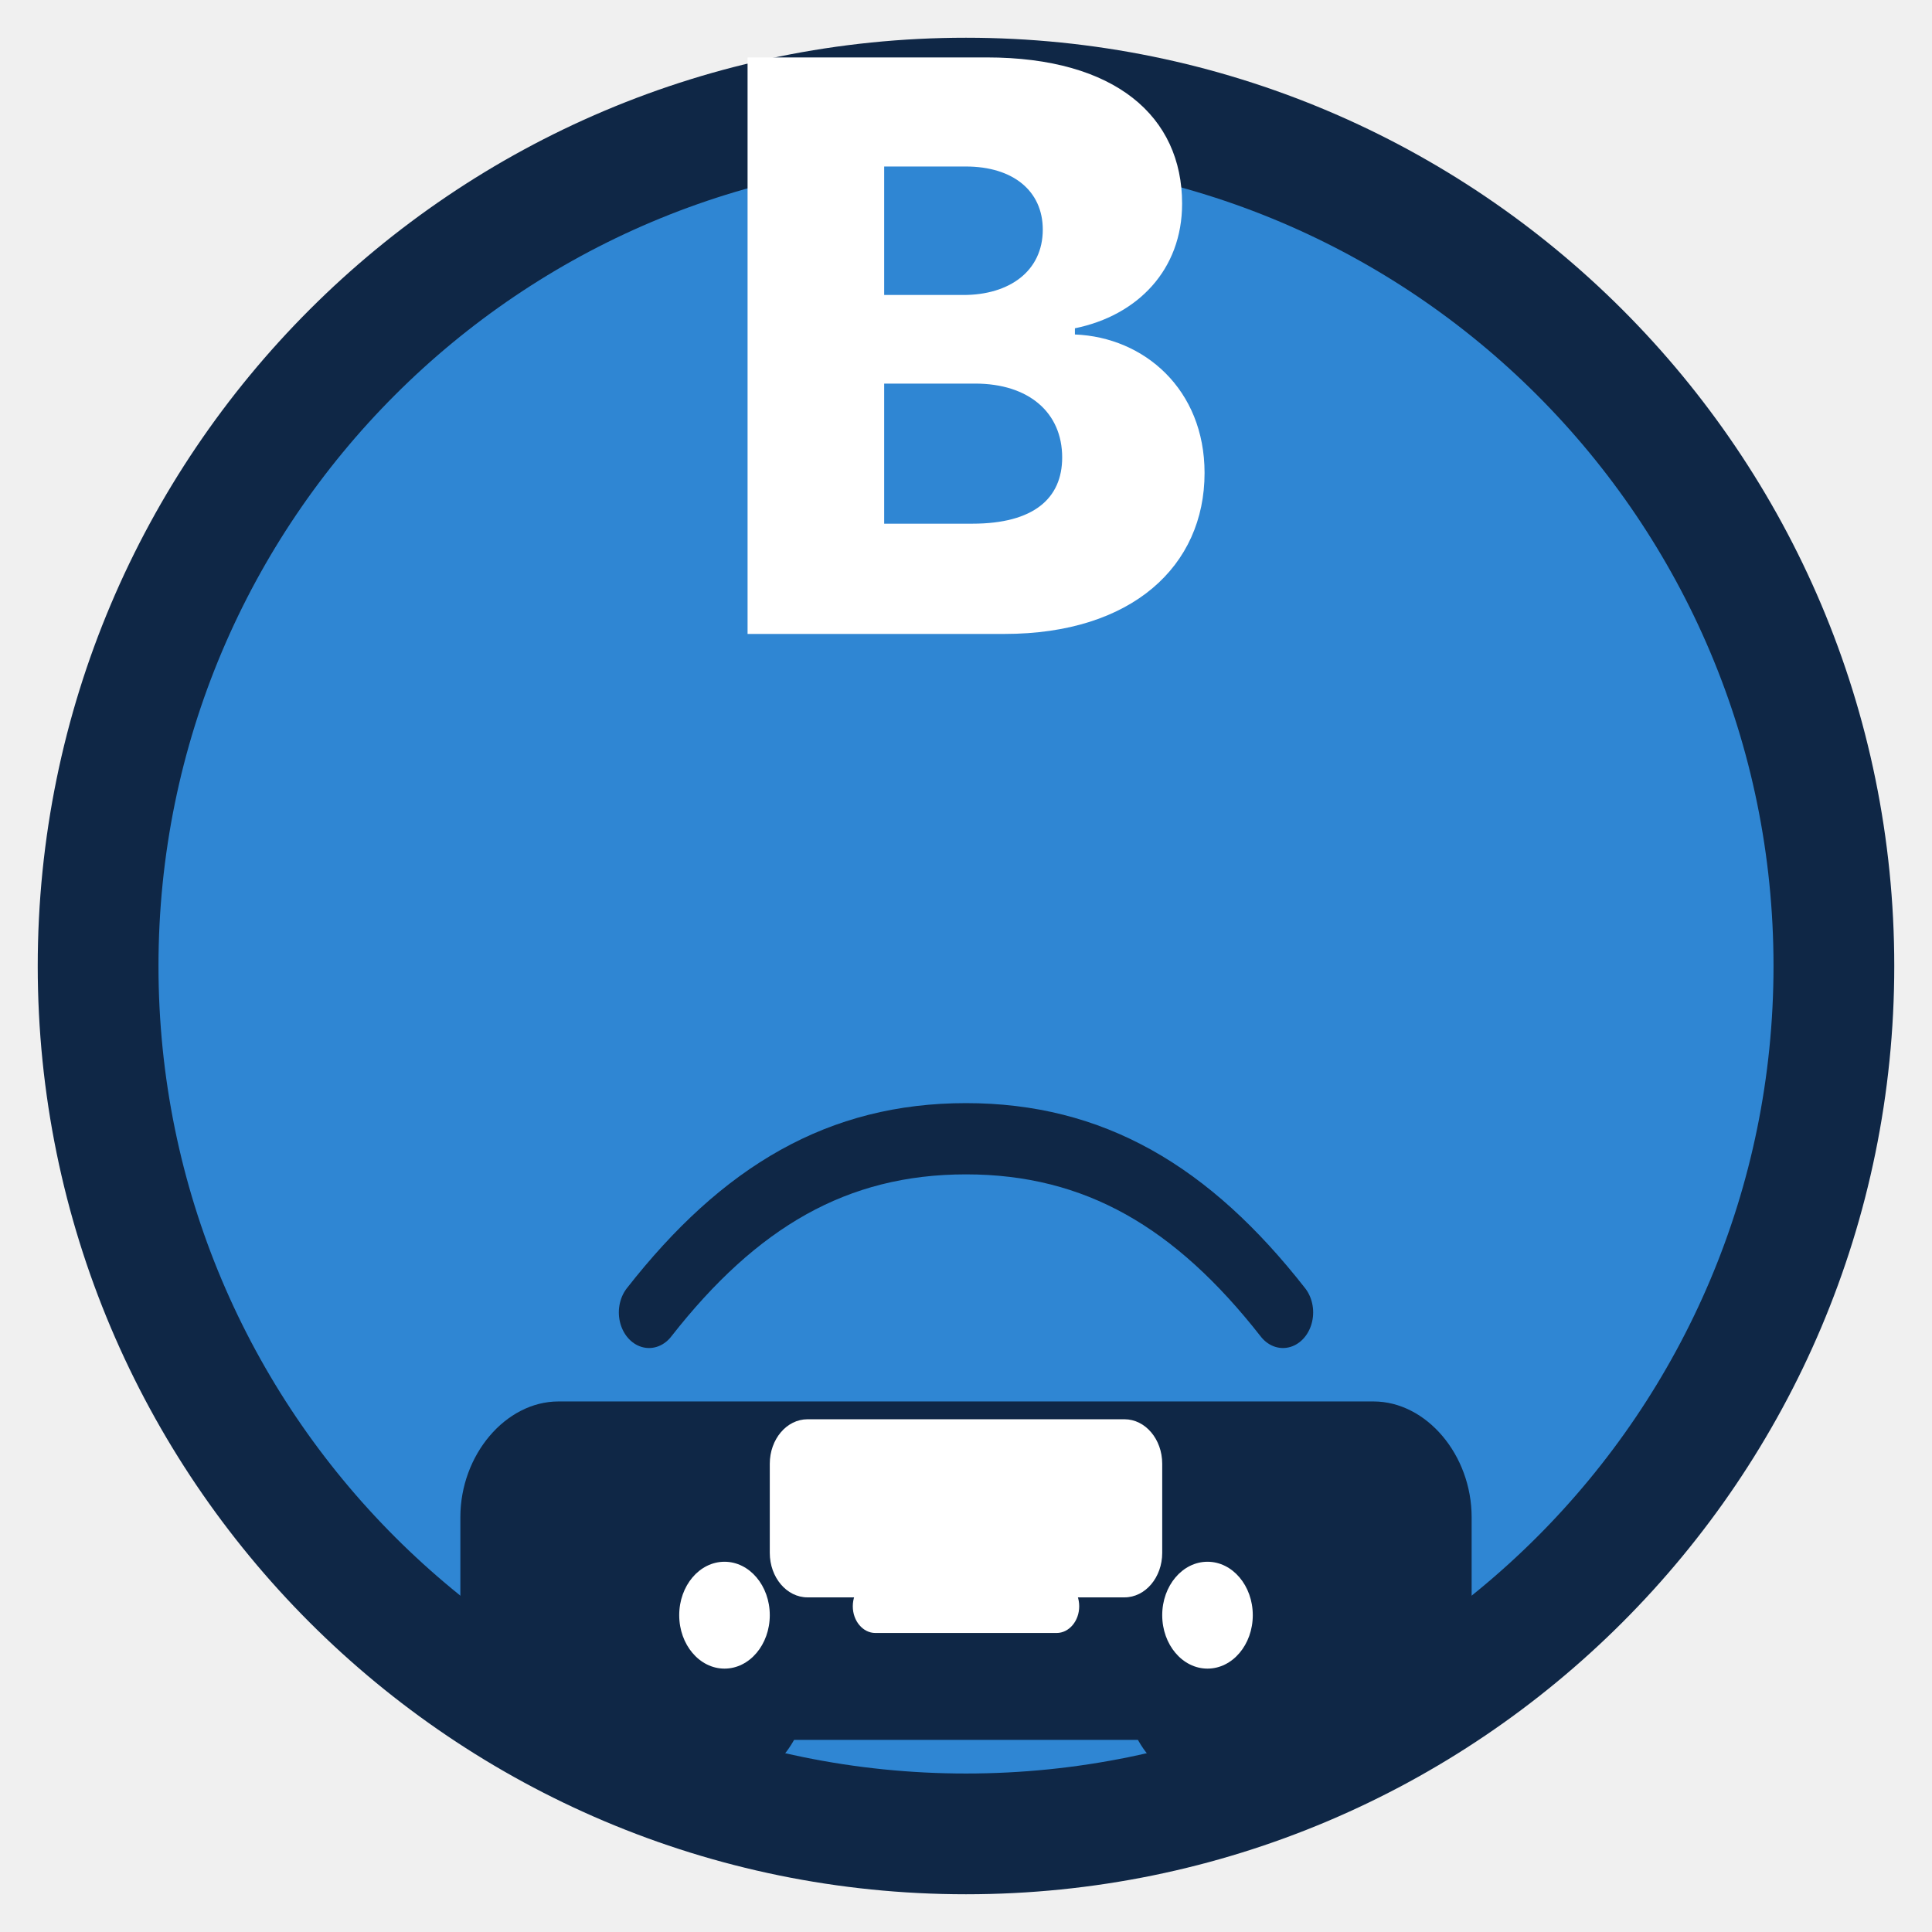
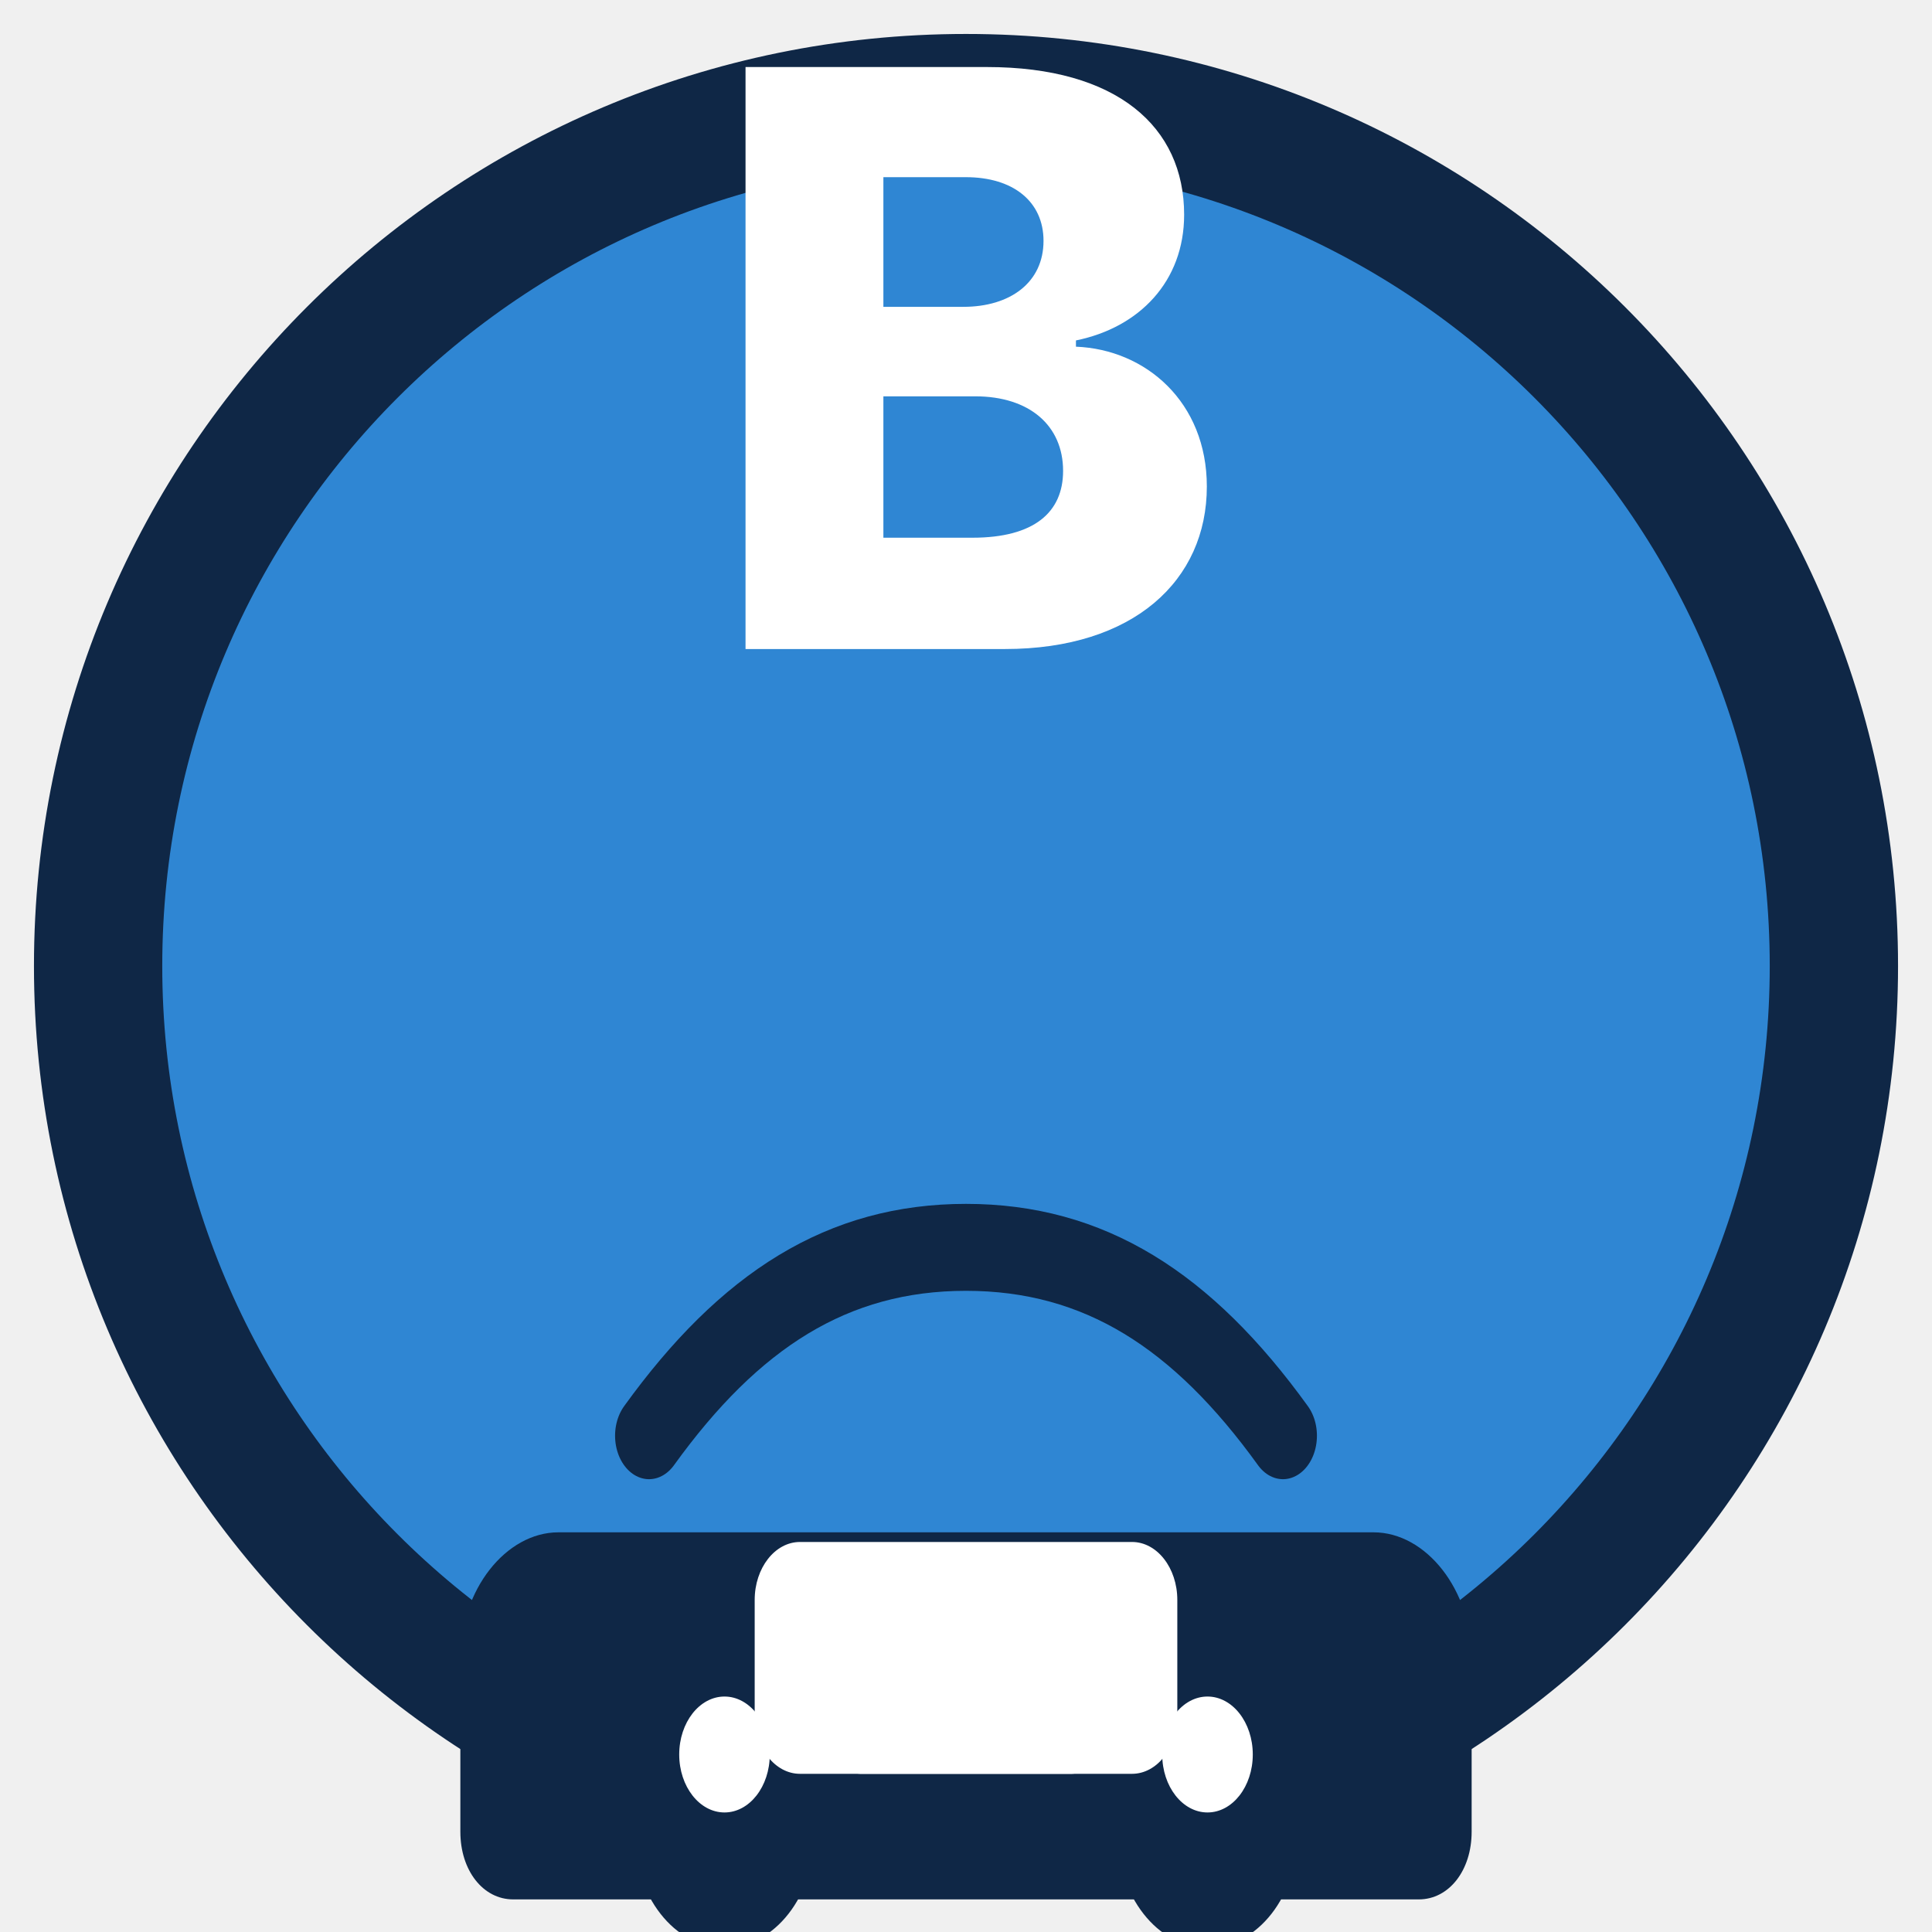
<svg xmlns="http://www.w3.org/2000/svg" width="512" height="512" viewBox="0 0 512 512">
-   <circle cx="256" cy="256" r="230" fill="#2f86d3" stroke="#0f2746" stroke-width="32" />
-   <text x="256" y="168" font-family="Inter, Arial, sans-serif" font-size="210" font-weight="800" text-anchor="middle" fill="#ffffff">B</text>
-   <g fill="#0f2746" stroke="none" transform="translate(0,-18) scale(1,1.18)">
-     <path d="M148 330h216c14 0 26 12 26 26v36c0 8-6 14-14 14H136c-8 0-14-6-14-14v-36c0-14 12-26 26-26z" />
-     <path d="M172 310c24-26 50-39 84-39s60 13 84 39" fill="none" stroke="#0f2746" stroke-width="16" stroke-linecap="round" />
-     <circle cx="192" cy="394" r="22" />
-     <circle cx="320" cy="394" r="22" />
-     <circle cx="192" cy="378" r="12" fill="#ffffff" />
-     <circle cx="320" cy="378" r="12" fill="#ffffff" />
-     <rect x="226" y="370" width="60" height="12" rx="6" fill="#ffffff" />
-     <rect x="204" y="334" width="104" height="40" rx="10" fill="#ffffff" />
+   <circle cx="256" cy="256" r="230" fill="#2f86d3" stroke="#0f2746" stroke-width="34" />
+   <text x="256" y="172" font-family="Inter, Arial, sans-serif" font-size="212" font-weight="800" text-anchor="middle" fill="#ffffff">B</text>
+   <g fill="#0f2746" stroke="none" transform="translate(0,-24) scale(1,1.28)">
+     <path d="M148 336h216c14 0 26 12 26 26v36c0 8-6 14-14 14H136c-8 0-14-6-14-14v-36c0-14 12-26 26-26z" />
+     <path d="M172 316c24-26 50-39 84-39s60 13 84 39" fill="none" stroke="#0f2746" stroke-width="18" stroke-linecap="round" />
+     <circle cx="192" cy="398" r="24" />
+     <circle cx="320" cy="398" r="24" />
+     <circle cx="192" cy="382" r="12" fill="#ffffff" />
+     <circle cx="320" cy="382" r="12" fill="#ffffff" />
+     <rect x="222" y="374" width="68" height="12" rx="6" fill="#ffffff" />
+     <rect x="200" y="338" width="112" height="48" rx="12" fill="#ffffff" />
  </g>
</svg>
